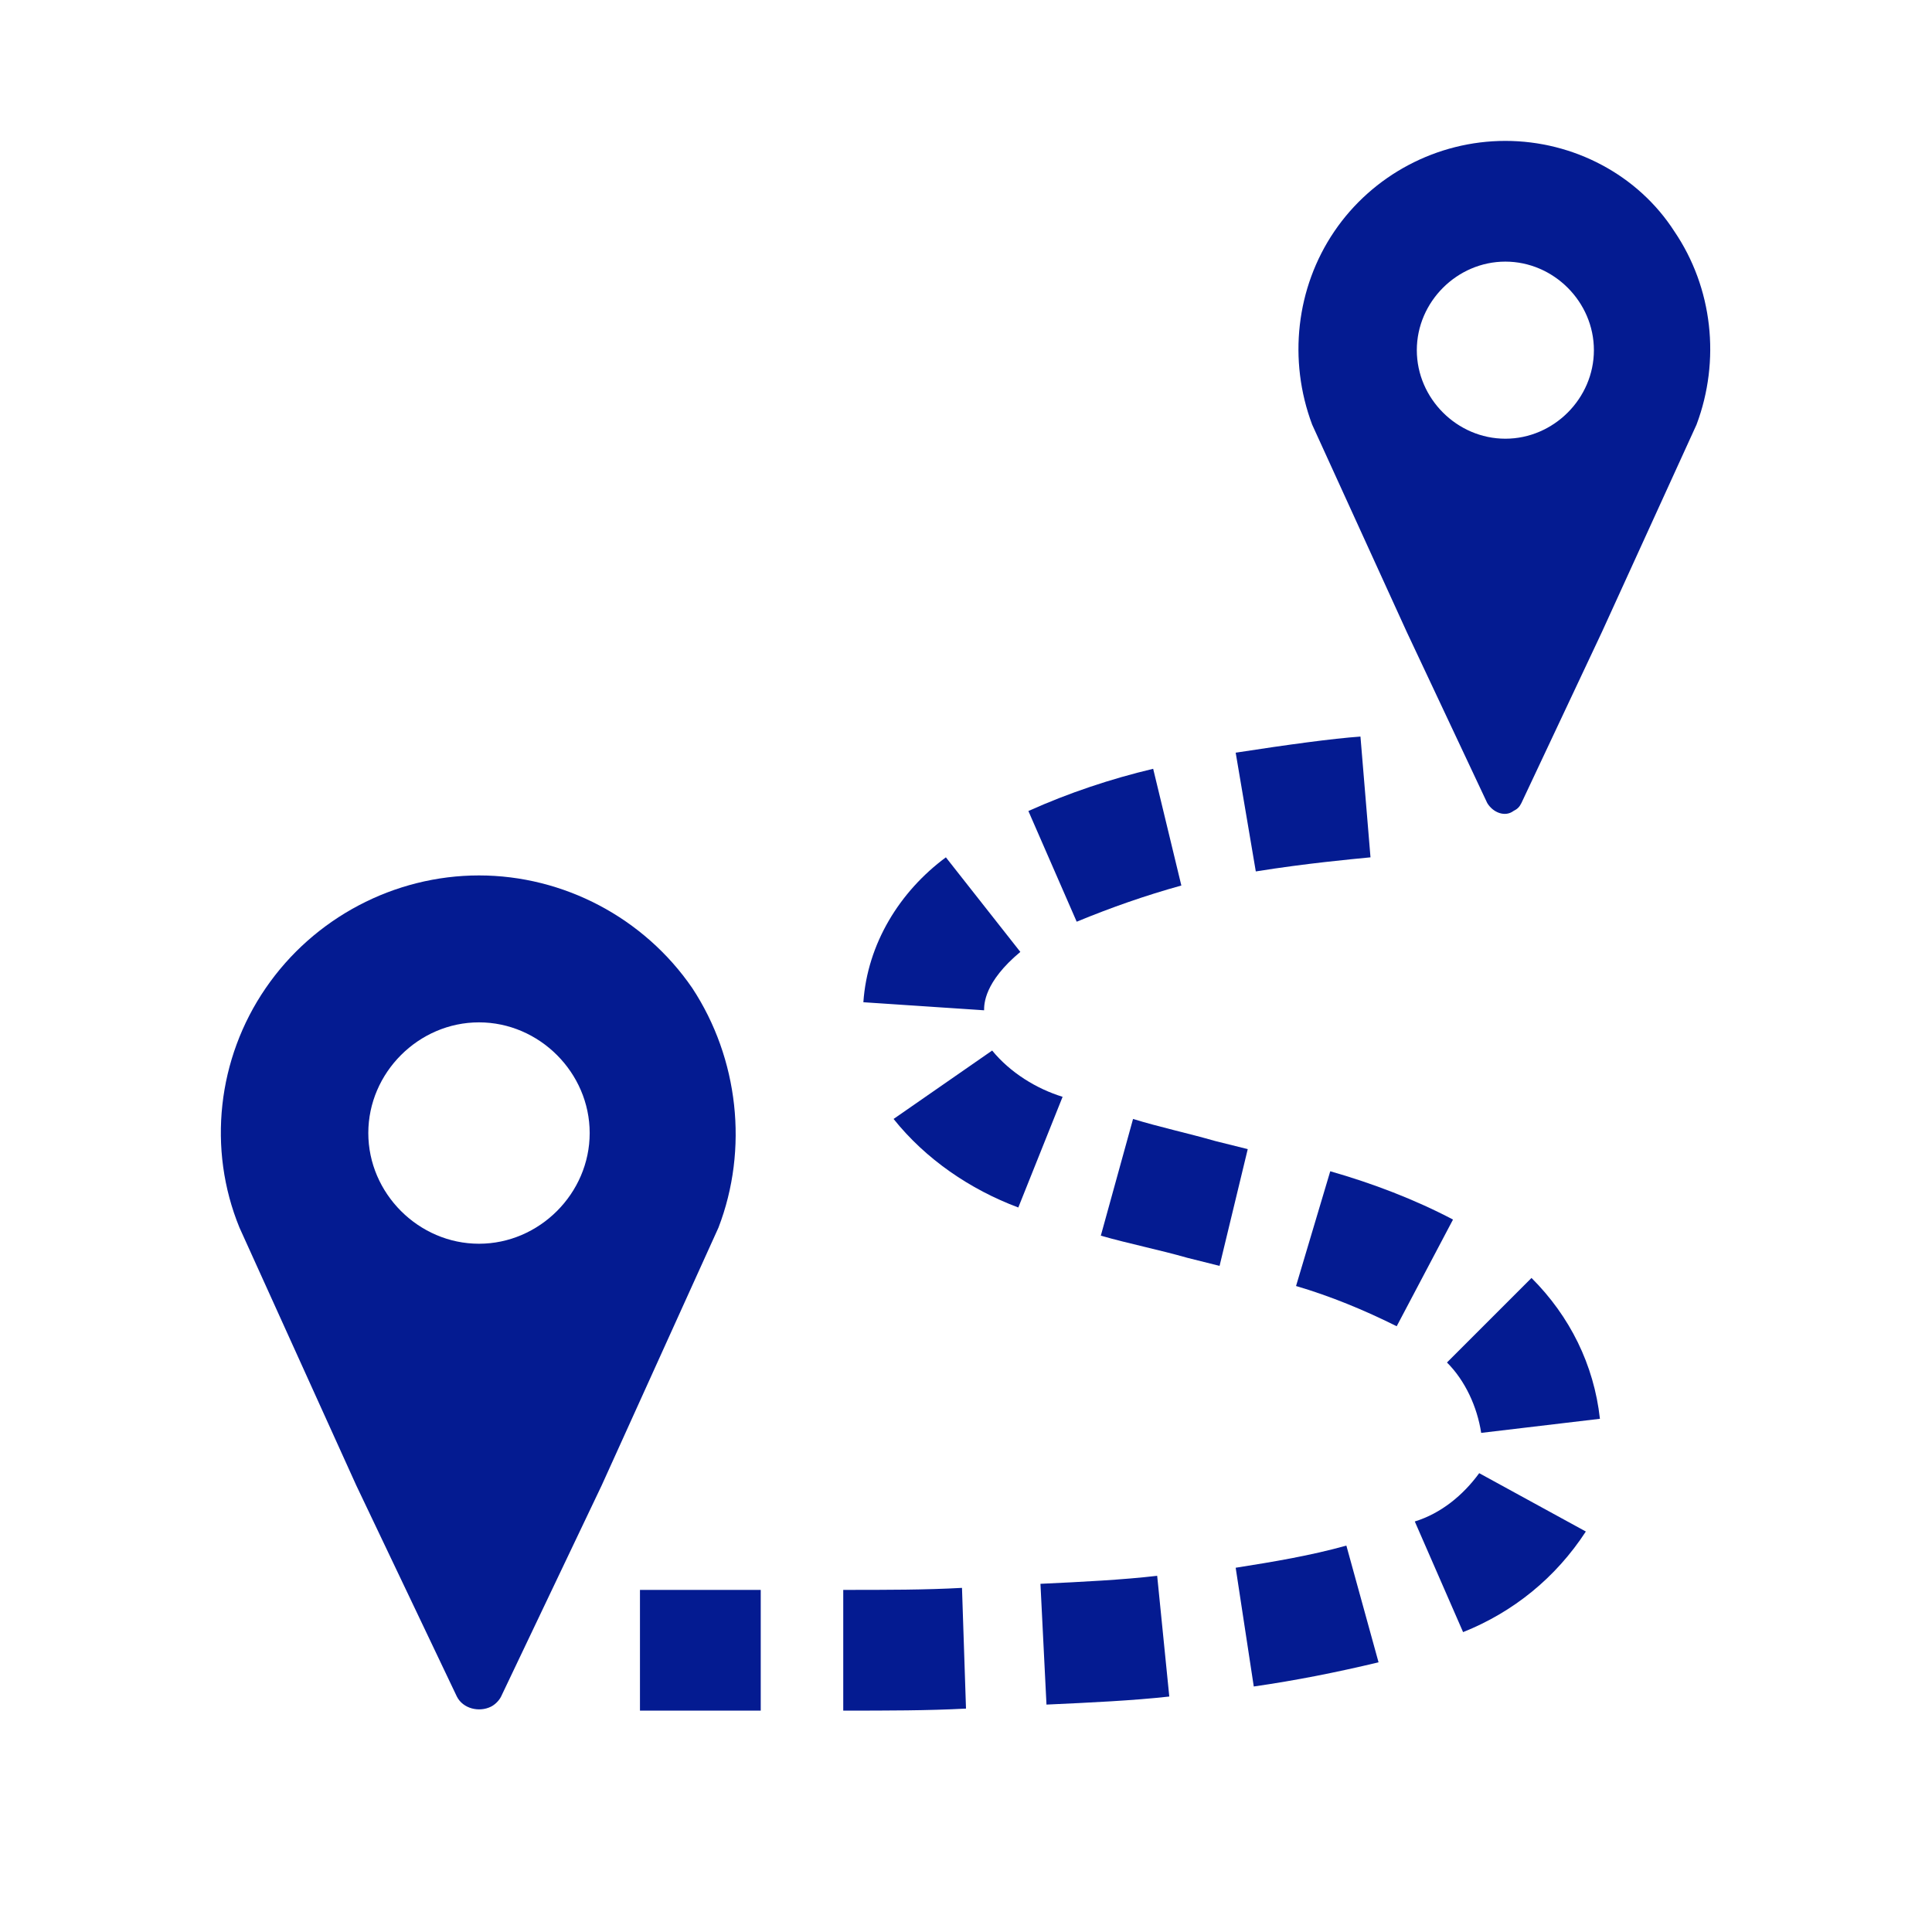
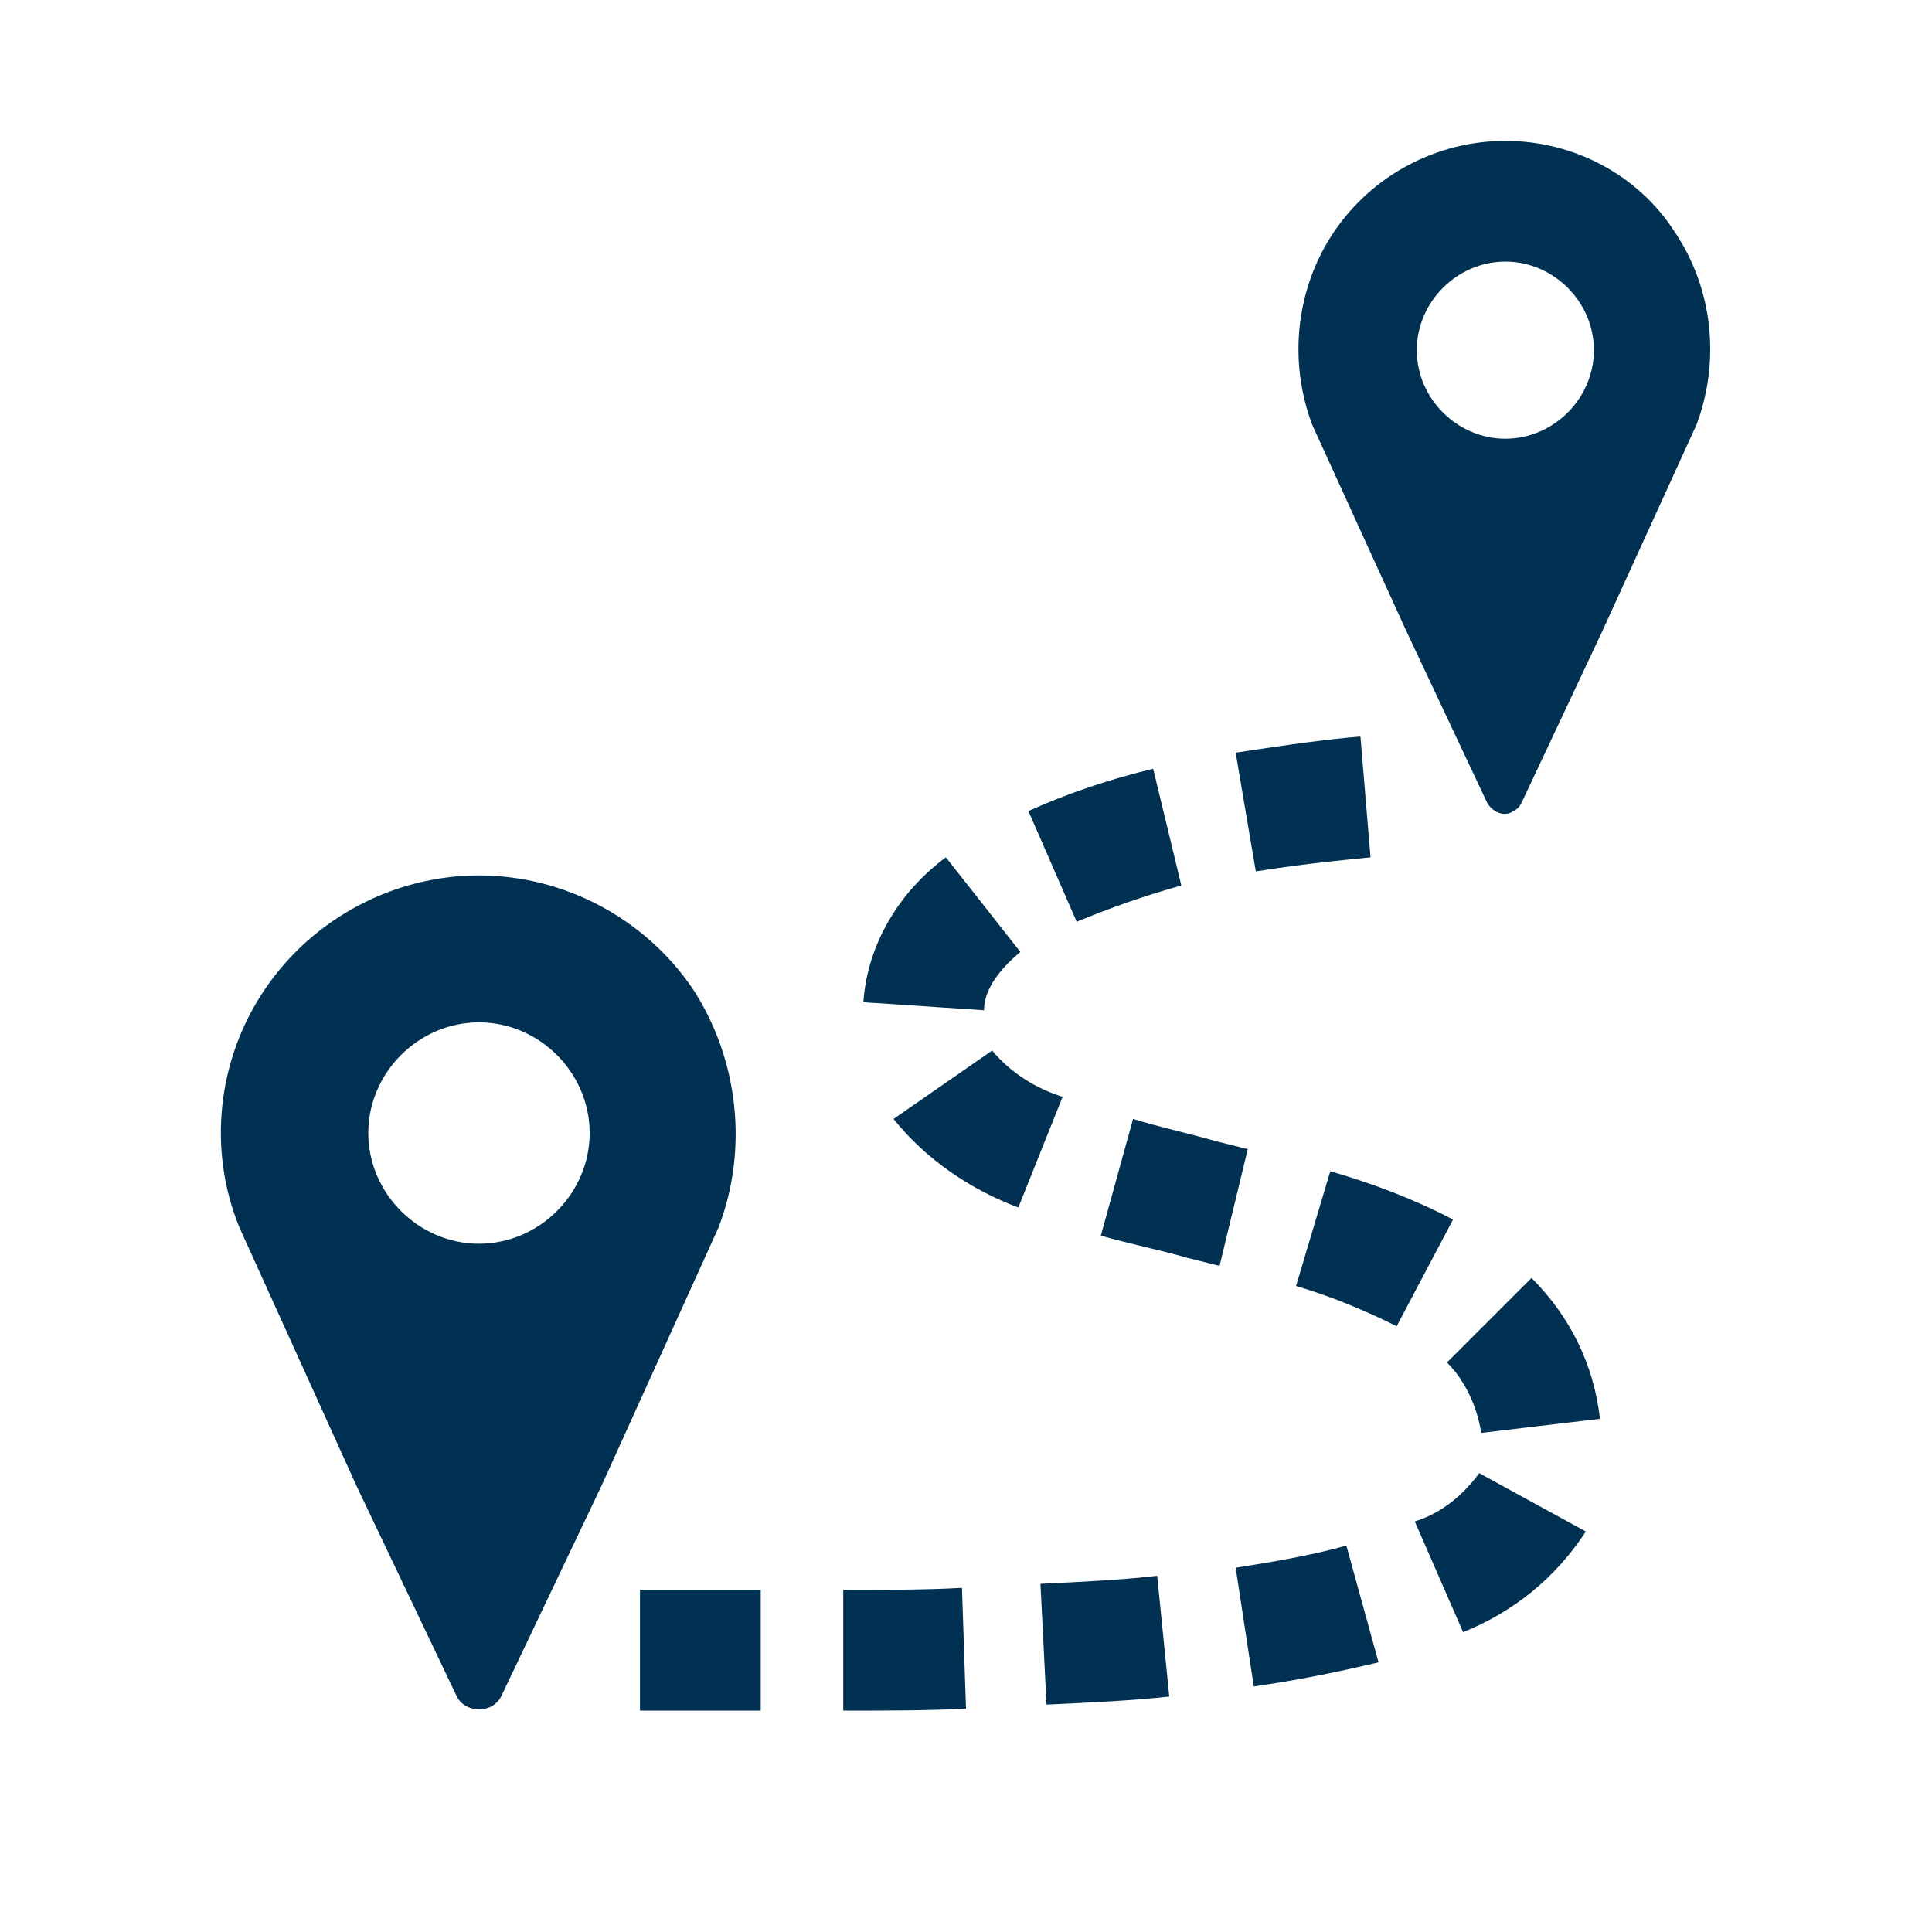
- <svg xmlns="http://www.w3.org/2000/svg" width="41" height="41" overflow="hidden">
+ <svg xmlns="http://www.w3.org/2000/svg" width="24" height="24" overflow="hidden">
  <defs>
    <clipPath id="clip0">
-       <rect x="548" y="287" width="41" height="41" />
+       <rect x="214" y="315" width="24" height="24" />
    </clipPath>
  </defs>
-   <g clip-path="url(#clip0)" transform="translate(-548 -287)">
-     <path d="M579.946 296.31C578.921 296.31 578.067 295.456 578.067 294.431 578.067 293.406 578.921 292.552 579.946 292.552 580.971 292.552 581.825 293.406 581.825 294.431L581.825 294.431C581.825 295.456 580.971 296.31 579.946 296.31 579.946 296.31 579.946 296.31 579.946 296.31ZM579.946 289.99C578.494 289.99 577.127 290.716 576.316 291.911 575.504 293.107 575.333 294.645 575.846 296.011L577.853 300.41 579.561 304.041C579.69 304.254 579.946 304.34 580.117 304.211 580.202 304.169 580.245 304.126 580.287 304.041L581.996 300.41 584.003 296.011C584.516 294.645 584.345 293.107 583.533 291.911 582.765 290.716 581.398 289.99 579.946 289.99Z" fill="#041B91" />
-     <path d="M558.165 313.394C556.883 313.394 555.816 312.326 555.816 311.045 555.816 309.764 556.883 308.696 558.165 308.696 559.446 308.696 560.514 309.764 560.514 311.045 560.514 311.045 560.514 311.045 560.514 311.045 560.514 312.326 559.446 313.394 558.165 313.394 558.165 313.394 558.165 313.394 558.165 313.394L558.165 313.394ZM558.165 305.578C556.371 305.578 554.662 306.475 553.638 307.97 552.612 309.465 552.399 311.386 553.082 313.052L555.559 318.519 557.695 323.003C557.823 323.259 558.165 323.345 558.421 323.217 558.506 323.174 558.592 323.089 558.634 323.003L560.77 318.519 563.247 313.052C563.888 311.386 563.674 309.465 562.692 307.97 561.667 306.475 559.958 305.578 558.165 305.578L558.165 305.578Z" fill="#041B91" />
-     <path d="M564.144 323.302 563.033 323.302C562.521 323.302 562.051 323.302 561.581 323.302L561.581 320.74C562.008 320.74 562.521 320.74 563.033 320.74L564.144 320.74 564.144 323.302Z" fill="#041B91" />
-     <path d="M565.895 323.302 565.895 320.74C566.834 320.74 567.646 320.74 568.415 320.697L568.5 323.259C567.689 323.302 566.834 323.302 565.895 323.302Z" fill="#041B91" />
-     <path d="M570.208 323.174 570.08 320.611C570.977 320.569 571.831 320.526 572.557 320.441L572.814 323.003C572.045 323.089 571.148 323.131 570.208 323.174L570.208 323.174Z" fill="#041B91" />
-     <path d="M574.607 322.79 574.223 320.27C575.034 320.142 575.803 320.014 576.572 319.8L577.255 322.277C576.358 322.491 575.504 322.661 574.607 322.79Z" fill="#041B91" />
-     <path d="M579.049 321.636 578.024 319.288C578.579 319.117 579.049 318.732 579.391 318.263L581.654 319.501C581.014 320.483 580.117 321.209 579.049 321.636L579.049 321.636Z" fill="#041B91" />
-     <path d="M579.433 317.408C579.348 316.853 579.092 316.298 578.707 315.914L580.501 314.12C581.312 314.931 581.825 315.956 581.953 317.109L579.433 317.408Z" fill="#041B91" />
-     <path d="M577.64 315.145C576.956 314.803 576.23 314.504 575.504 314.291L576.23 311.856C577.127 312.112 578.024 312.454 578.835 312.881L577.64 315.145Z" fill="#041B91" />
-     <path d="M573.881 313.864 573.198 313.693C572.6 313.522 571.959 313.394 571.361 313.223L572.045 310.746C572.6 310.917 573.198 311.045 573.796 311.216L574.479 311.386 573.881 313.864Z" fill="#041B91" />
-     <path d="M569.61 312.625C568.585 312.241 567.646 311.6 566.963 310.746L569.055 309.294C569.44 309.764 569.995 310.105 570.55 310.276L569.61 312.625Z" fill="#041B91" />
-     <path d="M568.884 308.44 566.322 308.269C566.407 307.03 567.091 305.92 568.073 305.194L569.653 307.201C568.884 307.842 568.884 308.311 568.884 308.44L568.884 308.44Z" fill="#041B91" />
-     <path d="M570.849 306.56 569.824 304.211C570.678 303.827 571.575 303.528 572.472 303.315L573.07 305.792C572.301 306.005 571.575 306.261 570.849 306.56L570.849 306.56Z" fill="#041B91" />
-     <path d="M574.65 305.493 574.223 302.973C575.333 302.802 576.273 302.674 576.871 302.631L577.084 305.194C576.657 305.236 575.718 305.322 574.65 305.493L574.65 305.493Z" fill="#041B91" />
+   <g clip-path="url(#clip0)" transform="translate(-214 -315)">
+     <path d="M232.7 320.45C232.1 320.45 231.6 319.95 231.6 319.35 231.6 318.75 232.1 318.25 232.7 318.25 233.3 318.25 233.8 318.75 233.8 319.35L233.8 319.35C233.8 319.95 233.3 320.45 232.7 320.45 232.7 320.45 232.7 320.45 232.7 320.45ZM232.7 316.75C231.85 316.75 231.05 317.175 230.575 317.875 230.1 318.575 230 319.475 230.3 320.275L231.475 322.85 232.475 324.975C232.55 325.1 232.7 325.15 232.8 325.075 232.85 325.05 232.875 325.025 232.9 324.975L233.9 322.85 235.075 320.275C235.375 319.475 235.275 318.575 234.8 317.875 234.35 317.175 233.55 316.75 232.7 316.75Z" fill="#003153" />
+     <path d="M219.95 330.45C219.2 330.45 218.575 329.825 218.575 329.075 218.575 328.325 219.2 327.7 219.95 327.7 220.7 327.7 221.325 328.325 221.325 329.075 221.325 329.075 221.325 329.075 221.325 329.075 221.325 329.825 220.7 330.45 219.95 330.45 219.95 330.45 219.95 330.45 219.95 330.45L219.95 330.45ZM219.95 325.875C218.9 325.875 217.9 326.4 217.3 327.275 216.7 328.15 216.575 329.275 216.975 330.25L218.425 333.45 219.675 336.075C219.75 336.225 219.95 336.275 220.1 336.2 220.15 336.175 220.2 336.125 220.225 336.075L221.475 333.45 222.925 330.25C223.3 329.275 223.175 328.15 222.6 327.275 222 326.4 221 325.875 219.95 325.875L219.95 325.875Z" fill="#003153" />
+     <path d="M223.45 336.25 222.8 336.25C222.5 336.25 222.225 336.25 221.95 336.25L221.95 334.75C222.2 334.75 222.5 334.75 222.8 334.75L223.45 334.75 223.45 336.25Z" fill="#003153" />
+     <path d="M224.475 336.25 224.475 334.75C225.025 334.75 225.5 334.75 225.95 334.725L226 336.225C225.525 336.25 225.025 336.25 224.475 336.25Z" fill="#003153" />
+     <path d="M227 336.175 226.925 334.675C227.45 334.65 227.95 334.625 228.375 334.575L228.525 336.075C228.075 336.125 227.55 336.15 227 336.175L227 336.175Z" fill="#003153" />
+     <path d="M229.575 335.95 229.35 334.475C229.825 334.4 230.275 334.325 230.725 334.2L231.125 335.65C230.6 335.775 230.1 335.875 229.575 335.95Z" fill="#003153" />
+     <path d="M232.175 335.275 231.575 333.9C231.9 333.8 232.175 333.575 232.375 333.3L233.7 334.025C233.325 334.6 232.8 335.025 232.175 335.275L232.175 335.275Z" fill="#003153" />
+     <path d="M232.4 332.8C232.35 332.475 232.2 332.15 231.975 331.925L233.025 330.875C233.5 331.35 233.8 331.95 233.875 332.625L232.4 332.8Z" fill="#003153" />
+     <path d="M231.35 331.475C230.95 331.275 230.525 331.1 230.1 330.975L230.525 329.55C231.05 329.7 231.575 329.9 232.05 330.15L231.35 331.475Z" fill="#003153" />
+     <path d="M229.15 330.725 228.75 330.625C228.4 330.525 228.025 330.45 227.675 330.35L228.075 328.9C228.4 329 228.75 329.075 229.1 329.175L229.5 329.275 229.15 330.725Z" fill="#003153" />
+     <path d="M226.65 330C226.05 329.775 225.5 329.4 225.1 328.9L226.325 328.05C226.55 328.325 226.875 328.525 227.2 328.625L226.65 330Z" fill="#003153" />
+     <path d="M226.225 327.55 224.725 327.45C224.775 326.725 225.175 326.075 225.75 325.65L226.675 326.825C226.225 327.2 226.225 327.475 226.225 327.55L226.225 327.55Z" fill="#003153" />
+     <path d="M227.375 326.45 226.775 325.075C227.275 324.85 227.8 324.675 228.325 324.55L228.675 326C228.225 326.125 227.8 326.275 227.375 326.45L227.375 326.45Z" fill="#003153" />
+     <path d="M229.6 325.825 229.35 324.35C230 324.25 230.55 324.175 230.9 324.15L231.025 325.65C230.775 325.675 230.225 325.725 229.6 325.825L229.6 325.825Z" fill="#003153" />
  </g>
</svg>
